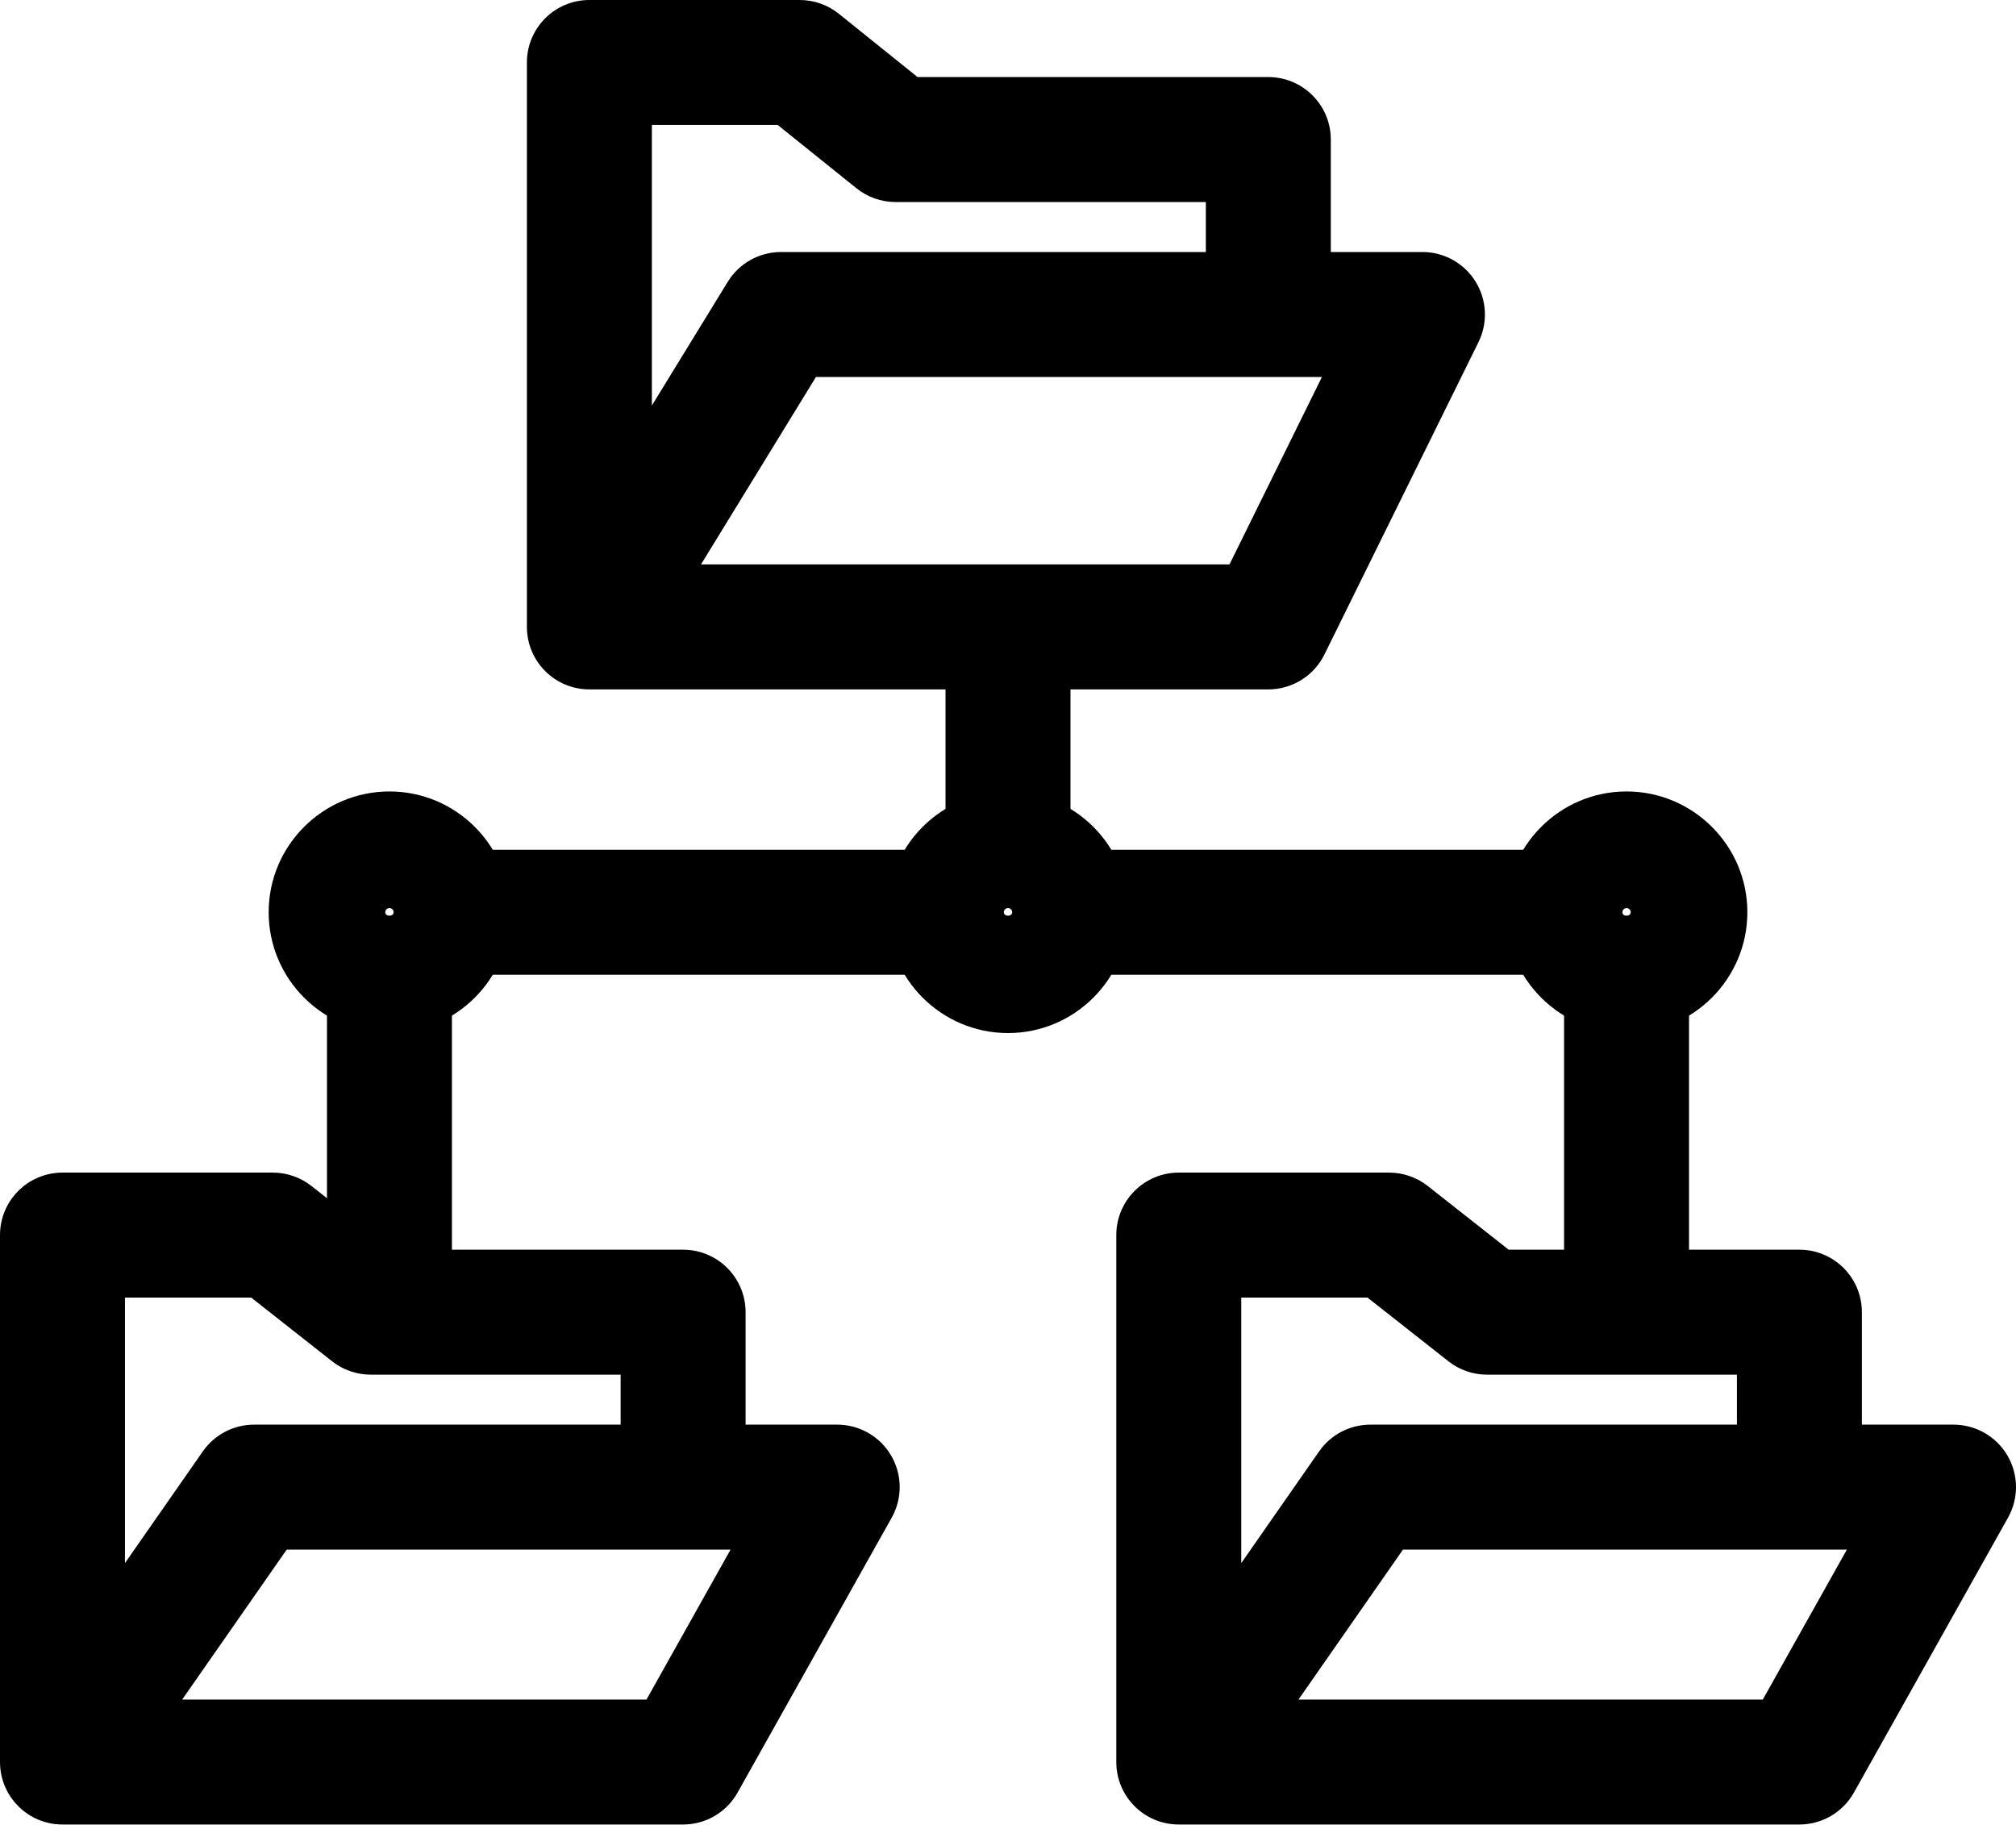
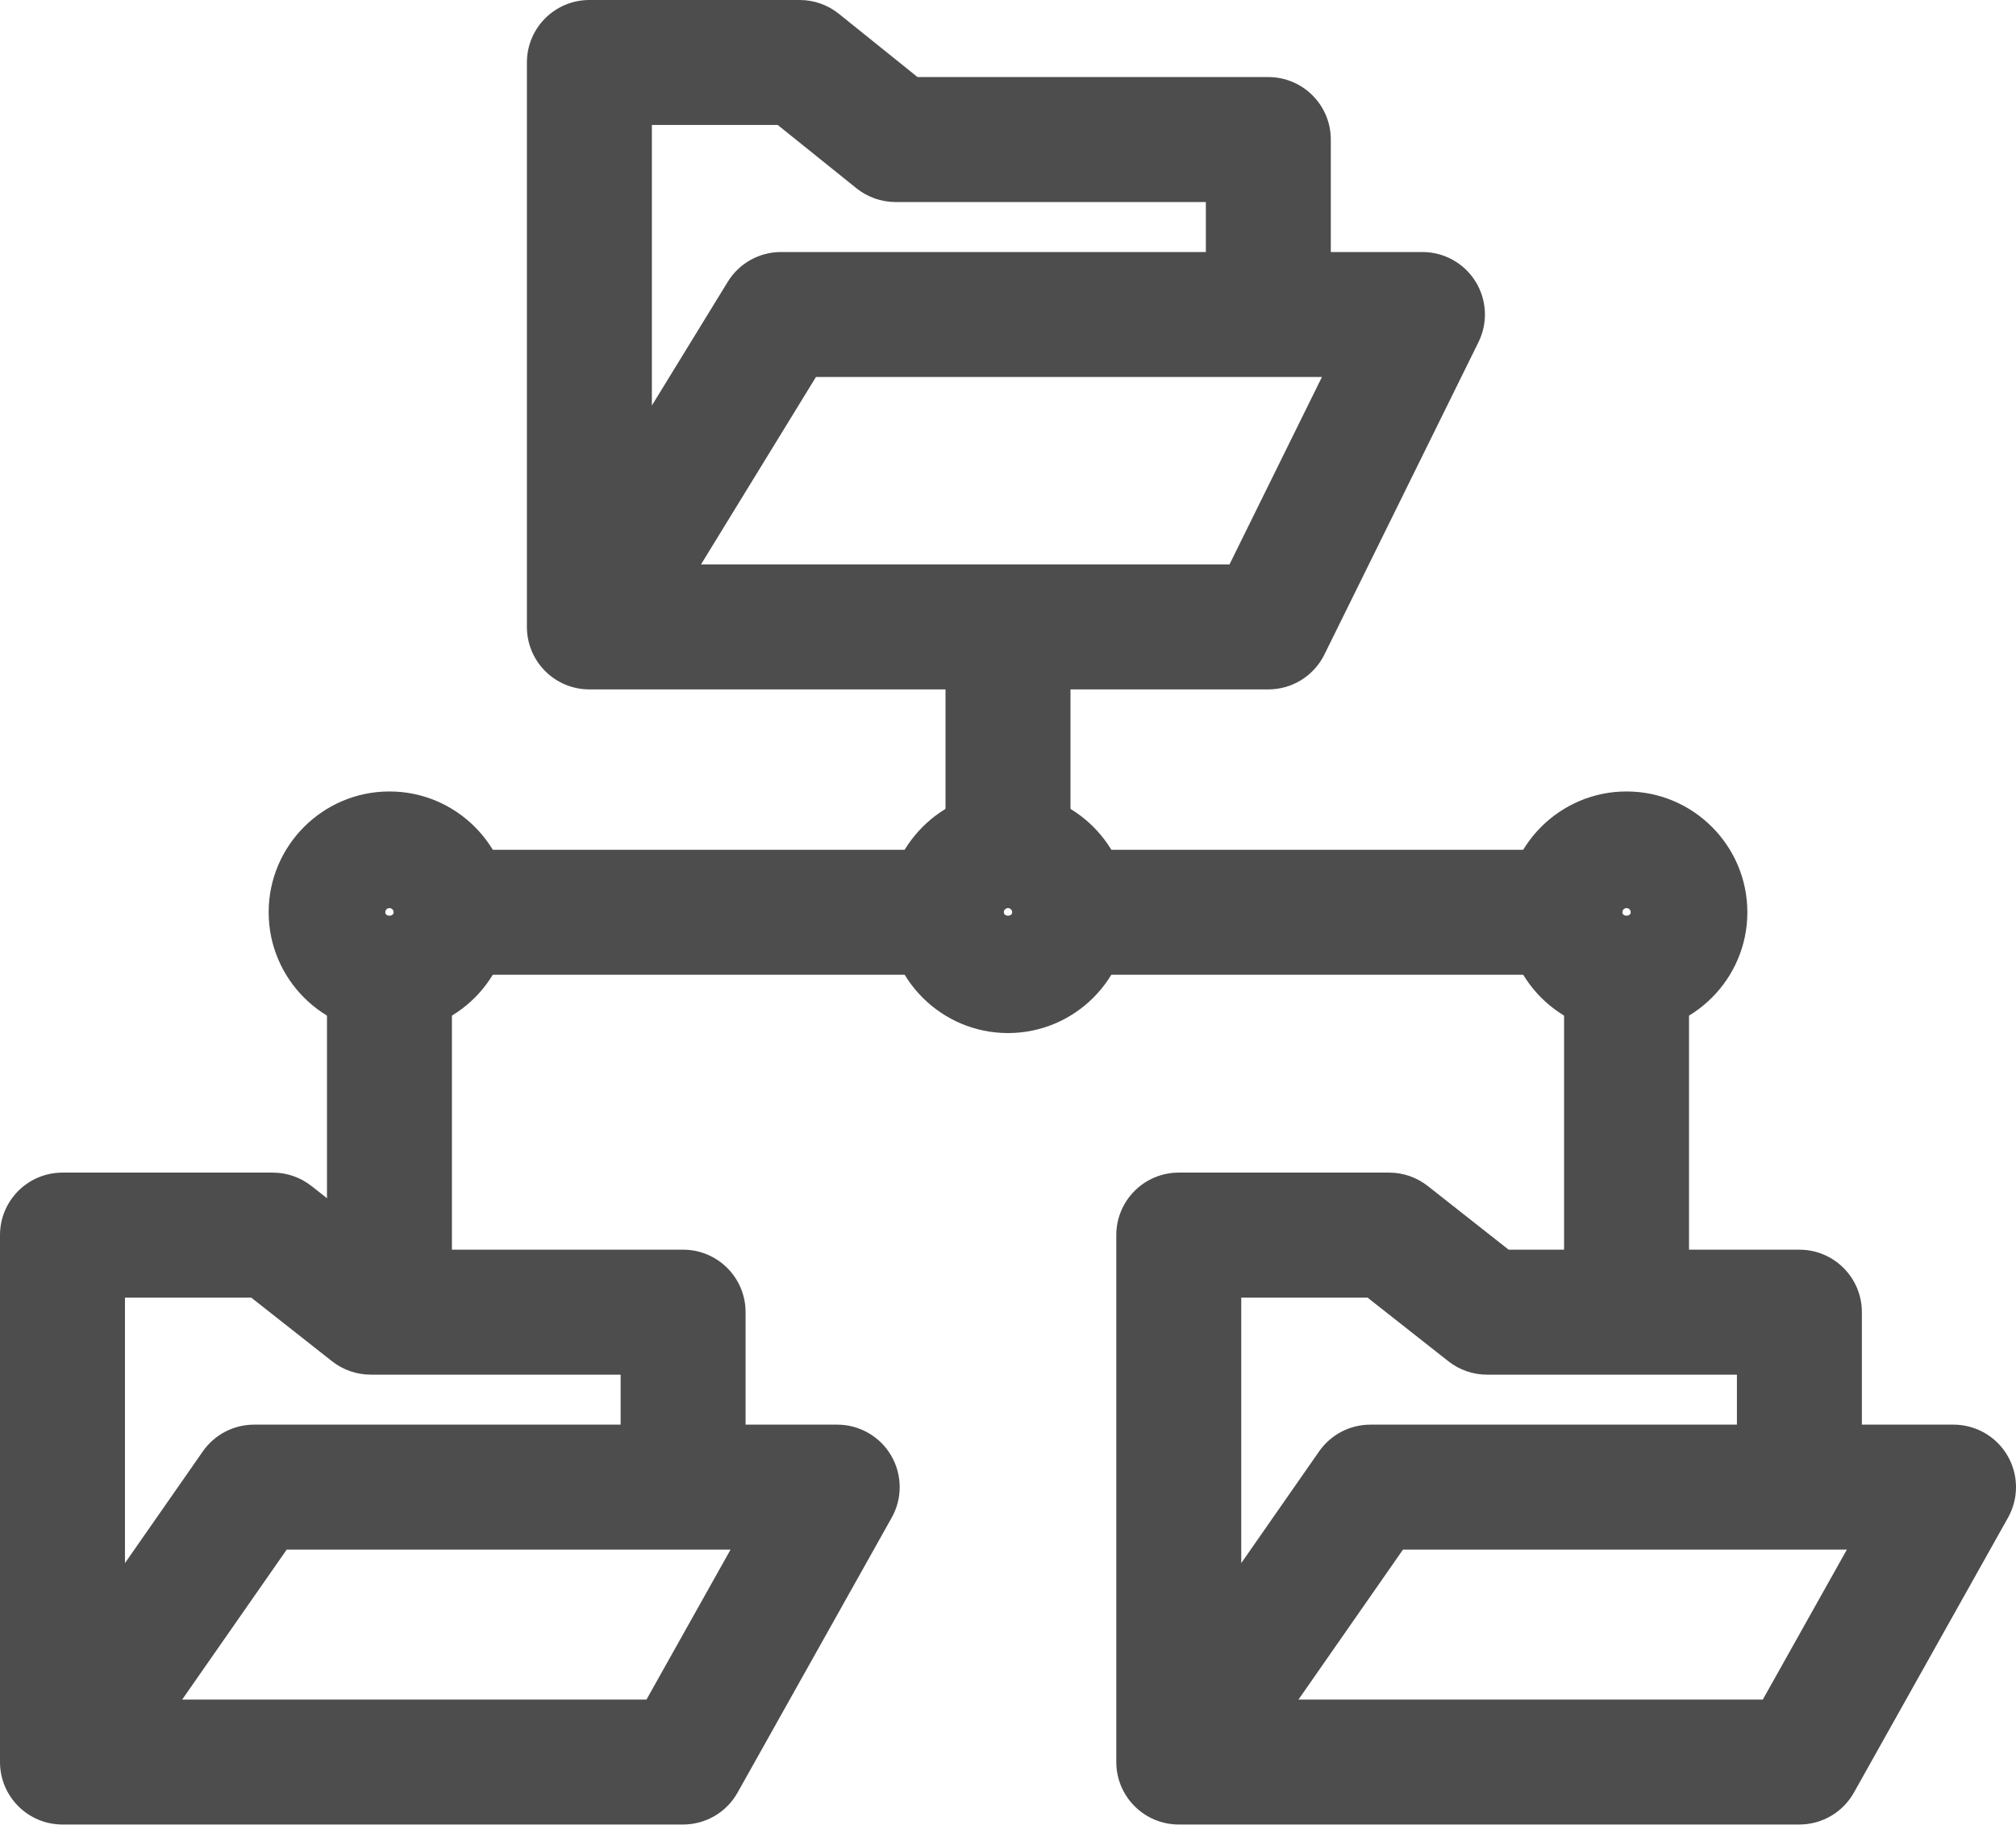
<svg xmlns="http://www.w3.org/2000/svg" width="43.259mm" height="39.148mm" viewBox="0 0 43.259 39.148" version="1.1" id="svg8">
  <defs id="defs2" />
  <g id="layer1" transform="translate(-18.1857,-162.3925)">
    <g id="g36" transform="matrix(0.2645833,0,0,0.2645833,29.65454,66.47294)" />
    <g id="g38" transform="matrix(0.2645833,0,0,0.2645833,29.65454,66.47294)" />
    <g id="g40" transform="matrix(0.2645833,0,0,0.2645833,29.65454,66.47294)" />
    <g id="g42" transform="matrix(0.2645833,0,0,0.2645833,29.65454,66.47294)" />
    <g id="g44" transform="matrix(0.2645833,0,0,0.2645833,29.65454,66.47294)" />
    <g id="g46" transform="matrix(0.2645833,0,0,0.2645833,29.65454,66.47294)" />
    <g id="g48" transform="matrix(0.2645833,0,0,0.2645833,29.65454,66.47294)" />
    <g id="g50" transform="matrix(0.2645833,0,0,0.2645833,29.65454,66.47294)" />
    <g id="g52" transform="matrix(0.2645833,0,0,0.2645833,29.65454,66.47294)" />
    <g id="g54" transform="matrix(0.2645833,0,0,0.2645833,29.65454,66.47294)" />
    <g id="g56" transform="matrix(0.2645833,0,0,0.2645833,29.65454,66.47294)" />
    <g id="g58" transform="matrix(0.2645833,0,0,0.2645833,29.65454,66.47294)" />
    <g id="g60" transform="matrix(0.2645833,0,0,0.2645833,29.65454,66.47294)" />
    <g id="g62" transform="matrix(0.2645833,0,0,0.2645833,29.65454,66.47294)" />
    <g id="g64" transform="matrix(0.2645833,0,0,0.2645833,29.65454,66.47294)" />
    <g id="g1128">
      <path transform="scale(0.2645833)" id="path92" d="m 509.896,837.964 c 32.589,-8.547 61.912,-35.029 74.271,-67.077 5.599,-14.518 7.242,-24.486 6.684,-40.545 -0.546,-15.71 -2.418,-23.984 -8.213,-36.298 -6.104,-12.971 -6.123,-12.948 -6.163,7.748 -0.04,20.323 -1.39,29.217 -6.618,43.581 -3.828,10.518 -15.899,29.422 -17.661,27.66 -0.26,-0.26 0.264,-3.608 1.165,-7.44 2.194,-9.33 1.471,-29.032 -1.473,-40.116 -5.314,-20.008 -13.23,-35.456 -34.257,-66.856 -23.228,-34.686 -28.386,-43.734 -34.838,-61.114 -5.51,-14.842 -7.115,-24.51 -6.574,-39.601 l 0.46,-12.832 -3.736,2.959 c -7,5.544 -20.975,21.068 -26.533,29.473 -15.166,22.935 -22.568,45.204 -23.642,71.122 -0.898,21.672 2.067,39.911 9.669,59.491 1.618,4.167 2.608,7.577 2.2,7.577 -1.385,0 -12.725,-12.6 -16.004,-17.783 -4.436,-7.01 -7.938,-15.925 -9.423,-23.988 -0.681,-3.694 -1.5,-6.707 -1.82,-6.697 -0.321,0.01 -2.783,3.079 -5.472,6.819 -6.844,9.519 -14.253,25.194 -17.538,37.104 -2.503,9.074 -2.786,11.746 -2.791,26.264 -0.006,18.654 1.645,26.325 8.658,40.234 6.267,12.429 11.493,19.551 22.018,30.007 9.959,9.894 18.527,16.182 30.908,22.682 6.625,3.478 6.816,3.671 3.03,3.053 -12.667,-2.069 -40.66,-14.312 -55.878,-24.438 -13.111,-8.724 -19.308,-14.335 -30.711,-27.808 -39.272,-46.403 -53.557,-72.276 -62.067,-112.419 -2.589,-12.213 -2.786,-14.828 -2.813,-37.376 -0.025,-20.889 0.28,-25.856 2.2,-35.894 6.733,-35.183 20.954,-68.245 42.131,-97.951 l 6.121,-8.586 0.674,11.617 c 0.803,13.834 3.944,25.588 10.395,38.891 3.864,7.968 14.303,23.46 15.198,22.552 0.179,-0.181 -0.354,-5.329 -1.184,-11.441 -4.649,-34.239 3.897,-74.357 22.891,-107.462 25.088,-43.727 70.554,-80.515 130.823,-105.857 17.924,-7.536 17.786,-7.512 13.366,-2.348 -13.236,15.464 -20.484,44.087 -17.874,70.588 2.887,29.312 12.295,52.097 42.385,102.653 24.607,41.343 32.98,57.856 39.186,77.277 3.492,10.93 6.228,23.371 6.375,28.999 0.268,10.188 0.978,9.639 10.183,-7.871 4.795,-9.121 9.958,-19.538 11.473,-23.149 10.438,-24.869 15.21,-50.196 12.747,-67.648 -0.586,-4.149 -0.9,-7.709 -0.698,-7.91 0.839,-0.839 12.032,16.244 17.215,26.275 17.111,33.114 22.979,76.517 17.626,130.366 -4.204,42.291 -15.668,78.253 -33.414,104.818 -7.461,11.169 -26.026,30.387 -37.253,38.565 -16.259,11.843 -40.251,24.251 -53.363,27.596 -7.734,1.973 -31.13,4.508 -41.086,4.452 l -8.081,-0.046 7.127,-1.869 z" style="opacity:1;fill:none;fill-opacity:1;stroke:none;stroke-width:4.041;stroke-miterlimit:4;stroke-dasharray:none;stroke-opacity:1" />
      <path transform="scale(0.2645833)" id="path94" d="m 509.896,837.964 c 32.589,-8.547 61.912,-35.029 74.271,-67.077 5.599,-14.518 7.242,-24.486 6.684,-40.545 -0.546,-15.71 -2.418,-23.984 -8.213,-36.298 -6.104,-12.971 -6.123,-12.948 -6.163,7.748 -0.04,20.323 -1.39,29.217 -6.618,43.581 -3.828,10.518 -15.899,29.422 -17.661,27.66 -0.26,-0.26 0.264,-3.608 1.165,-7.44 2.194,-9.33 1.471,-29.032 -1.473,-40.116 -5.314,-20.008 -13.23,-35.456 -34.257,-66.856 -23.228,-34.686 -28.386,-43.734 -34.838,-61.114 -5.51,-14.842 -7.115,-24.51 -6.574,-39.601 l 0.46,-12.832 -3.736,2.959 c -7,5.544 -20.975,21.068 -26.533,29.473 -15.166,22.935 -22.568,45.204 -23.642,71.122 -0.898,21.672 2.067,39.911 9.669,59.491 1.618,4.167 2.608,7.577 2.2,7.577 -1.385,0 -12.725,-12.6 -16.004,-17.783 -4.436,-7.01 -7.938,-15.925 -9.423,-23.988 -0.681,-3.694 -1.5,-6.707 -1.82,-6.697 -0.321,0.01 -2.783,3.079 -5.472,6.819 -6.844,9.519 -14.253,25.194 -17.538,37.104 -2.503,9.074 -2.786,11.746 -2.791,26.264 -0.006,18.654 1.645,26.325 8.658,40.234 6.267,12.429 11.493,19.551 22.018,30.007 9.959,9.894 18.527,16.182 30.908,22.682 6.625,3.478 6.816,3.671 3.03,3.053 -12.667,-2.069 -40.66,-14.312 -55.878,-24.438 -13.111,-8.724 -19.308,-14.335 -30.711,-27.808 -39.272,-46.403 -53.557,-72.276 -62.067,-112.419 -2.589,-12.213 -2.786,-14.828 -2.813,-37.376 -0.025,-20.889 0.28,-25.856 2.2,-35.894 6.733,-35.183 20.954,-68.245 42.131,-97.951 l 6.121,-8.586 0.674,11.617 c 0.803,13.834 3.944,25.588 10.395,38.891 3.864,7.968 14.303,23.46 15.198,22.552 0.179,-0.181 -0.354,-5.329 -1.184,-11.441 -4.649,-34.239 3.897,-74.357 22.891,-107.462 25.088,-43.727 70.554,-80.515 130.823,-105.857 17.924,-7.536 17.786,-7.512 13.366,-2.348 -13.236,15.464 -20.484,44.087 -17.874,70.588 2.887,29.312 12.295,52.097 42.385,102.653 24.607,41.343 32.98,57.856 39.186,77.277 3.492,10.93 6.228,23.371 6.375,28.999 0.268,10.188 0.978,9.639 10.183,-7.871 4.795,-9.121 9.958,-19.538 11.473,-23.149 10.438,-24.869 15.21,-50.196 12.747,-67.648 -0.586,-4.149 -0.9,-7.709 -0.698,-7.91 0.839,-0.839 12.032,16.244 17.215,26.275 17.111,33.114 22.979,76.517 17.626,130.366 -4.204,42.291 -15.668,78.253 -33.414,104.818 -7.461,11.169 -26.026,30.387 -37.253,38.565 -16.259,11.843 -40.251,24.251 -53.363,27.596 -7.734,1.973 -31.13,4.508 -41.086,4.452 l -8.081,-0.046 7.127,-1.869 z" style="opacity:1;fill:none;fill-opacity:1;stroke:none;stroke-width:4.041;stroke-miterlimit:4;stroke-dasharray:none;stroke-opacity:1" />
      <g transform="matrix(0.08449012,0,0,0.08449012,18.1857,160.3368)" id="g1056">
-         <g id="g909">
-           <g id="g907">
-             <path d="m 374.733,95.821 c -2.898,-4.655 -7.992,-7.49 -13.477,-7.49 H 337.983 V 59.769 c 0,-8.764 -7.103,-15.868 -15.868,-15.868 H 233.028 L 213.051,27.838 c -2.819,-2.269 -6.326,-3.507 -9.944,-3.507 h -53.422 c -8.764,0 -15.868,7.103 -15.868,15.868 v 143.339 c 0,8.764 7.103,15.868 15.868,15.868 h 172.43 c 6.046,0 11.562,-3.427 14.239,-8.849 l 39.135,-79.339 c 2.428,-4.919 2.137,-10.743 -0.756,-15.397 z M 165.554,56.067 h 31.963 l 19.978,16.063 c 2.819,2.269 6.326,3.507 9.944,3.507 h 78.81 V 88.331 H 198.347 c -5.517,0 -10.642,2.867 -13.525,7.574 l -19.269,31.413 V 56.067 Z M 312.251,167.67 h -134.22 l 29.197,-47.603 H 335.73 Z" id="path905" />
+         <g id="g909" style="fill:#4d4d4d">
+           <g id="g907" style="fill:#4d4d4d">
+             <path d="m 374.733,95.821 c -2.898,-4.655 -7.992,-7.49 -13.477,-7.49 H 337.983 V 59.769 c 0,-8.764 -7.103,-15.868 -15.868,-15.868 H 233.028 L 213.051,27.838 c -2.819,-2.269 -6.326,-3.507 -9.944,-3.507 h -53.422 c -8.764,0 -15.868,7.103 -15.868,15.868 v 143.339 c 0,8.764 7.103,15.868 15.868,15.868 h 172.43 c 6.046,0 11.562,-3.427 14.239,-8.849 l 39.135,-79.339 c 2.428,-4.919 2.137,-10.743 -0.756,-15.397 z M 165.554,56.067 h 31.963 l 19.978,16.063 c 2.819,2.269 6.326,3.507 9.944,3.507 h 78.81 V 88.331 H 198.347 c -5.517,0 -10.642,2.867 -13.525,7.574 l -19.269,31.413 V 56.067 Z M 312.251,167.67 h -134.22 l 29.197,-47.603 H 335.73 Z" id="path905" style="fill:#4d4d4d" />
          </g>
        </g>
-         <g id="g915">
-           <g id="g913">
-             <path d="m 226.317,393.966 c -2.846,-4.861 -8.056,-7.844 -13.689,-7.844 H 189.355 V 357.56 c 0,-8.764 -7.103,-15.868 -15.868,-15.868 H 99.644 L 79.106,325.517 c -2.798,-2.2 -6.257,-3.401 -9.817,-3.401 H 15.868 C 7.103,322.116 0,329.22 0,337.984 v 133.818 c 0,8.764 7.103,15.868 15.868,15.868 h 157.62 c 5.739,0 11.033,-3.099 13.837,-8.114 l 39.141,-69.813 c 2.755,-4.908 2.702,-10.916 -0.149,-15.777 z M 31.736,353.852 h 32.058 l 20.538,16.175 c 2.798,2.2 6.257,3.401 9.817,3.401 h 63.471 v 12.694 H 64.529 c -5.189,0 -10.05,2.534 -13.017,6.791 L 31.735,421.285 V 353.852 Z M 164.189,455.935 H 46.27 l 26.542,-38.077 h 112.725 z" id="path911" />
+         <g id="g915" style="fill:#4d4d4d">
+           <g id="g913" style="fill:#4d4d4d">
+             <path d="m 226.317,393.966 c -2.846,-4.861 -8.056,-7.844 -13.689,-7.844 H 189.355 V 357.56 c 0,-8.764 -7.103,-15.868 -15.868,-15.868 H 99.644 L 79.106,325.517 c -2.798,-2.2 -6.257,-3.401 -9.817,-3.401 H 15.868 C 7.103,322.116 0,329.22 0,337.984 v 133.818 c 0,8.764 7.103,15.868 15.868,15.868 h 157.62 c 5.739,0 11.033,-3.099 13.837,-8.114 l 39.141,-69.813 c 2.755,-4.908 2.702,-10.916 -0.149,-15.777 z M 31.736,353.852 h 32.058 l 20.538,16.175 c 2.798,2.2 6.257,3.401 9.817,3.401 h 63.471 v 12.694 H 64.529 c -5.189,0 -10.05,2.534 -13.017,6.791 L 31.735,421.285 V 353.852 Z M 164.189,455.935 H 46.27 l 26.542,-38.077 h 112.725 z" id="path911" style="fill:#4d4d4d" />
          </g>
        </g>
-         <g id="g921">
-           <g id="g919">
-             <path d="m 509.826,393.966 c -2.851,-4.861 -8.061,-7.844 -13.694,-7.844 H 472.859 V 357.56 c 0,-8.764 -7.103,-15.868 -15.868,-15.868 h -73.843 l -20.543,-16.175 c -2.793,-2.2 -6.252,-3.401 -9.812,-3.401 h -53.421 c -8.764,0 -15.868,7.103 -15.868,15.868 v 133.818 c 0,8.764 7.104,15.868 15.868,15.868 h 157.62 c 5.739,0 11.033,-3.099 13.847,-8.114 l 39.135,-69.813 c 2.756,-4.908 2.698,-10.916 -0.148,-15.777 z M 315.24,353.852 h 32.058 l 20.543,16.175 c 2.793,2.2 6.252,3.401 9.812,3.401 h 63.471 v 12.694 h -93.091 c -5.194,0 -10.05,2.534 -13.017,6.791 L 315.24,421.285 Z M 447.698,455.935 H 329.775 l 26.536,-38.077 h 112.735 z" id="path917" />
+         <g id="g921" style="fill:#4d4d4d">
+           <g id="g919" style="fill:#4d4d4d">
+             <path d="m 509.826,393.966 c -2.851,-4.861 -8.061,-7.844 -13.694,-7.844 H 472.859 V 357.56 c 0,-8.764 -7.103,-15.868 -15.868,-15.868 h -73.843 l -20.543,-16.175 c -2.793,-2.2 -6.252,-3.401 -9.812,-3.401 h -53.421 c -8.764,0 -15.868,7.103 -15.868,15.868 v 133.818 c 0,8.764 7.104,15.868 15.868,15.868 h 157.62 c 5.739,0 11.033,-3.099 13.847,-8.114 l 39.135,-69.813 c 2.756,-4.908 2.698,-10.916 -0.148,-15.777 z M 315.24,353.852 h 32.058 l 20.543,16.175 c 2.793,2.2 6.252,3.401 9.812,3.401 h 63.471 v 12.694 h -93.091 c -5.194,0 -10.05,2.534 -13.017,6.791 L 315.24,421.285 Z M 447.698,455.935 H 329.775 l 26.536,-38.077 h 112.735 z" id="path917" style="fill:#4d4d4d" />
          </g>
        </g>
-         <g id="g927">
-           <g id="g925">
-             <path d="m 256,225.323 c -16.915,0 -30.678,13.763 -30.678,30.678 0,16.915 13.763,30.678 30.678,30.678 16.92,0 30.678,-13.763 30.678,-30.678 0,-16.915 -13.758,-30.678 -30.678,-30.678 z m -1.058,30.678 c 0,-0.582 0.476,-1.058 1.058,-1.058 0.582,0 1.058,0.476 1.058,1.058 0,1.169 -2.116,1.169 -2.116,0 z" id="path923" />
+         <g id="g927" style="fill:#4d4d4d">
+           <g id="g925" style="fill:#4d4d4d">
+             <path d="m 256,225.323 c -16.915,0 -30.678,13.763 -30.678,30.678 0,16.915 13.763,30.678 30.678,30.678 16.92,0 30.678,-13.763 30.678,-30.678 0,-16.915 -13.758,-30.678 -30.678,-30.678 z m -1.058,30.678 c 0,-0.582 0.476,-1.058 1.058,-1.058 0.582,0 1.058,0.476 1.058,1.058 0,1.169 -2.116,1.169 -2.116,0 z" id="path923" style="fill:#4d4d4d" />
          </g>
        </g>
-         <g id="g933">
-           <g id="g931">
-             <rect x="240.132" y="183.538" width="31.736" height="58.182" id="rect929" />
+         <g id="g933" style="fill:#4d4d4d">
+           <g id="g931" style="fill:#4d4d4d">
+             <rect x="240.132" y="183.538" width="31.736" height="58.182" id="rect929" style="fill:#4d4d4d" />
          </g>
        </g>
-         <g id="g939">
-           <g id="g937">
-             <rect x="113.19" y="240.133" width="128" height="31.736" id="rect935" />
+         <g id="g939" style="fill:#4d4d4d">
+           <g id="g937" style="fill:#4d4d4d">
+             <rect x="113.19" y="240.133" width="128" height="31.736" id="rect935" style="fill:#4d4d4d" />
          </g>
        </g>
-         <g id="g945">
-           <g id="g943">
-             <rect x="83.041" y="270.811" width="31.736" height="86.744" id="rect941" />
+         <g id="g945" style="fill:#4d4d4d">
+           <g id="g943" style="fill:#4d4d4d">
+             <rect x="83.041" y="270.811" width="31.736" height="86.744" id="rect941" style="fill:#4d4d4d" />
          </g>
        </g>
-         <g id="g951">
-           <g id="g949">
-             <path d="m 98.909,225.323 c -16.915,0 -30.678,13.763 -30.678,30.678 0,16.915 13.763,30.678 30.678,30.678 16.915,0 30.678,-13.763 30.678,-30.678 0,-16.915 -13.763,-30.678 -30.678,-30.678 z m -1.058,30.678 c 0,-0.582 0.476,-1.058 1.058,-1.058 0.587,0 1.058,0.476 1.058,1.058 0,1.169 -2.116,1.169 -2.116,0 z" id="path947" />
+         <g id="g951" style="fill:#4d4d4d">
+           <g id="g949" style="fill:#4d4d4d">
+             <path d="m 98.909,225.323 c -16.915,0 -30.678,13.763 -30.678,30.678 0,16.915 13.763,30.678 30.678,30.678 16.915,0 30.678,-13.763 30.678,-30.678 0,-16.915 -13.763,-30.678 -30.678,-30.678 z m -1.058,30.678 c 0,-0.582 0.476,-1.058 1.058,-1.058 0.587,0 1.058,0.476 1.058,1.058 0,1.169 -2.116,1.169 -2.116,0 z" id="path947" style="fill:#4d4d4d" />
          </g>
        </g>
-         <g id="g957">
-           <g id="g955">
-             <rect x="270.81" y="240.133" width="128" height="31.736" id="rect953" />
+         <g id="g957" style="fill:#4d4d4d">
+           <g id="g955" style="fill:#4d4d4d">
+             <rect x="270.81" y="240.133" width="128" height="31.736" id="rect953" style="fill:#4d4d4d" />
          </g>
        </g>
-         <g id="g963">
-           <g id="g961">
-             <rect x="397.223" y="270.811" width="31.736" height="86.744" id="rect959" />
+         <g id="g963" style="fill:#4d4d4d">
+           <g id="g961" style="fill:#4d4d4d">
+             <rect x="397.223" y="270.811" width="31.736" height="86.744" id="rect959" style="fill:#4d4d4d" />
          </g>
        </g>
-         <g id="g969">
-           <g id="g967">
-             <path d="m 413.091,225.323 c -16.915,0 -30.678,13.763 -30.678,30.678 0,16.915 13.763,30.678 30.678,30.678 16.915,0 30.683,-13.763 30.683,-30.678 0,-16.915 -13.768,-30.678 -30.683,-30.678 z m -1.053,30.678 c 0,-0.582 0.476,-1.058 1.053,-1.058 0.582,0 1.058,0.476 1.058,1.058 -0.006,1.158 -2.116,1.174 -2.111,0 z" id="path965" />
+         <g id="g969" style="fill:#4d4d4d">
+           <g id="g967" style="fill:#4d4d4d">
+             <path d="m 413.091,225.323 c -16.915,0 -30.678,13.763 -30.678,30.678 0,16.915 13.763,30.678 30.678,30.678 16.915,0 30.683,-13.763 30.683,-30.678 0,-16.915 -13.768,-30.678 -30.683,-30.678 z m -1.053,30.678 c 0,-0.582 0.476,-1.058 1.053,-1.058 0.582,0 1.058,0.476 1.058,1.058 -0.006,1.158 -2.116,1.174 -2.111,0 z" id="path965" style="fill:#4d4d4d" />
          </g>
        </g>
-         <g id="g971" />
-         <g id="g973" />
-         <g id="g975" />
-         <g id="g977" />
-         <g id="g979" />
-         <g id="g981" />
-         <g id="g983" />
-         <g id="g985" />
-         <g id="g987" />
-         <g id="g989" />
-         <g id="g991" />
-         <g id="g993" />
-         <g id="g995" />
-         <g id="g997" />
-         <g id="g999" />
+         <g id="g971" style="fill:#4d4d4d" />
+         <g id="g973" style="fill:#4d4d4d" />
+         <g id="g975" style="fill:#4d4d4d" />
+         <g id="g977" style="fill:#4d4d4d" />
+         <g id="g979" style="fill:#4d4d4d" />
+         <g id="g981" style="fill:#4d4d4d" />
+         <g id="g983" style="fill:#4d4d4d" />
+         <g id="g985" style="fill:#4d4d4d" />
+         <g id="g987" style="fill:#4d4d4d" />
+         <g id="g989" style="fill:#4d4d4d" />
+         <g id="g991" style="fill:#4d4d4d" />
+         <g id="g993" style="fill:#4d4d4d" />
+         <g id="g995" style="fill:#4d4d4d" />
+         <g id="g997" style="fill:#4d4d4d" />
+         <g id="g999" style="fill:#4d4d4d" />
      </g>
    </g>
  </g>
</svg>
